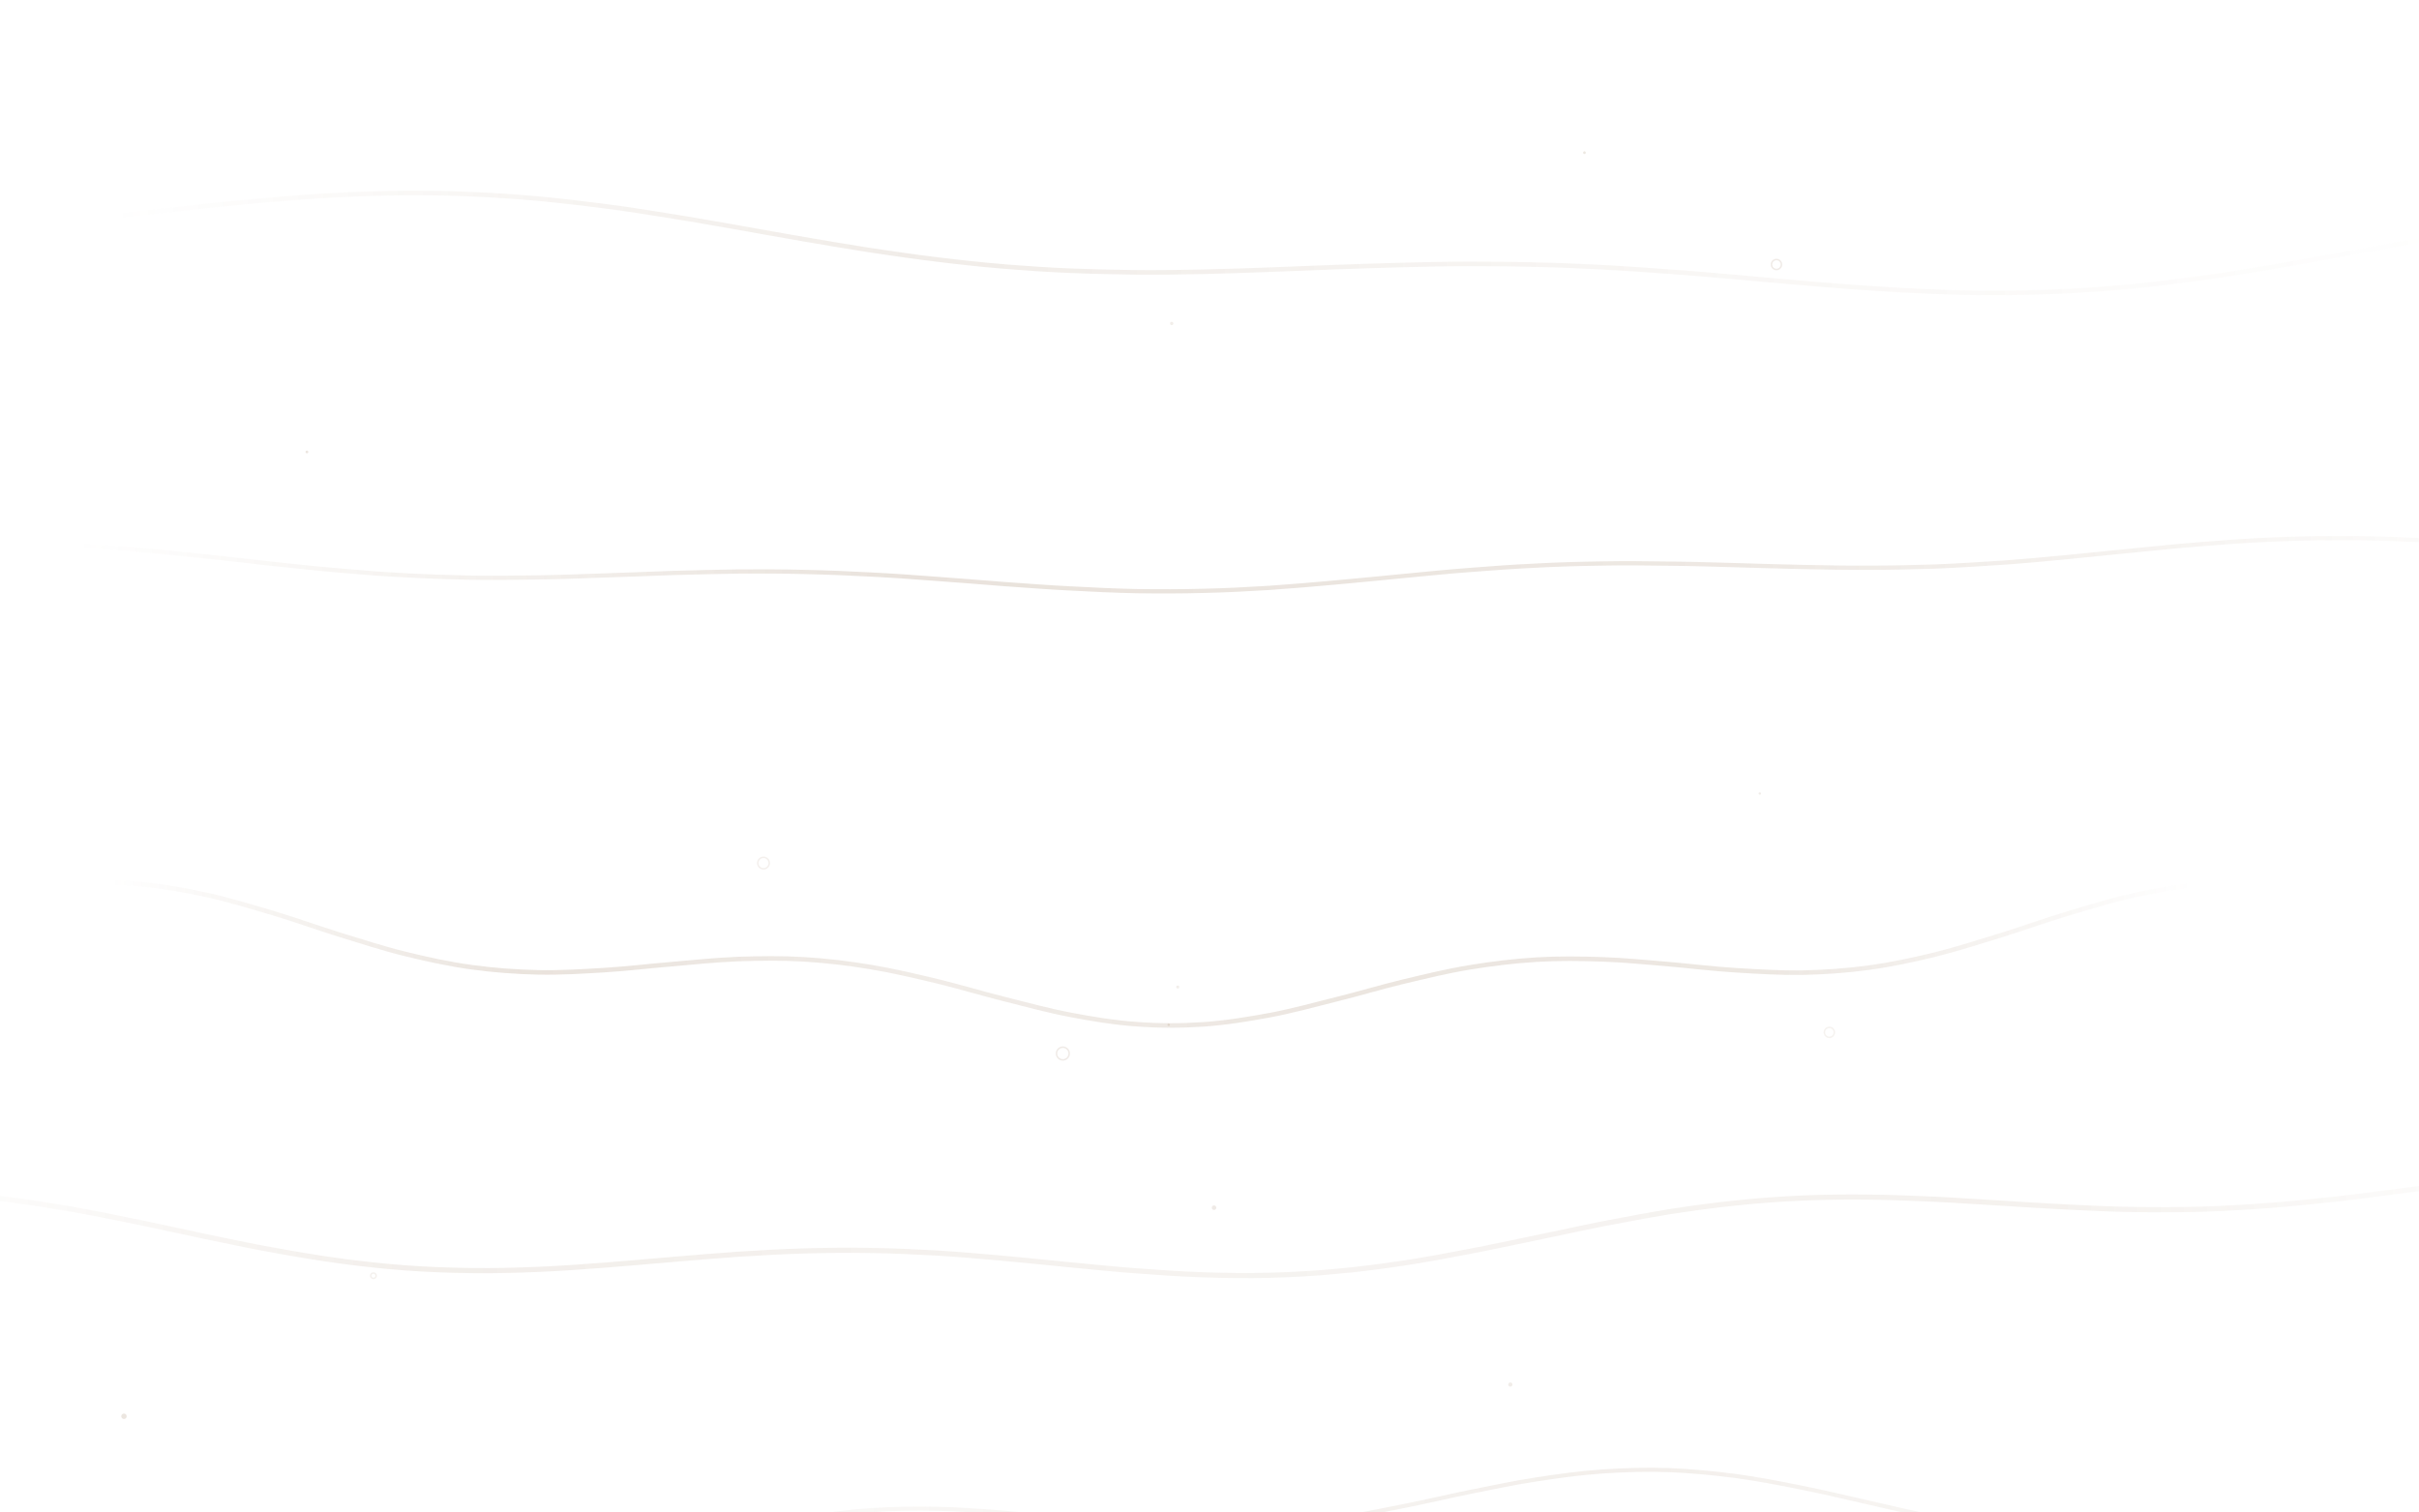
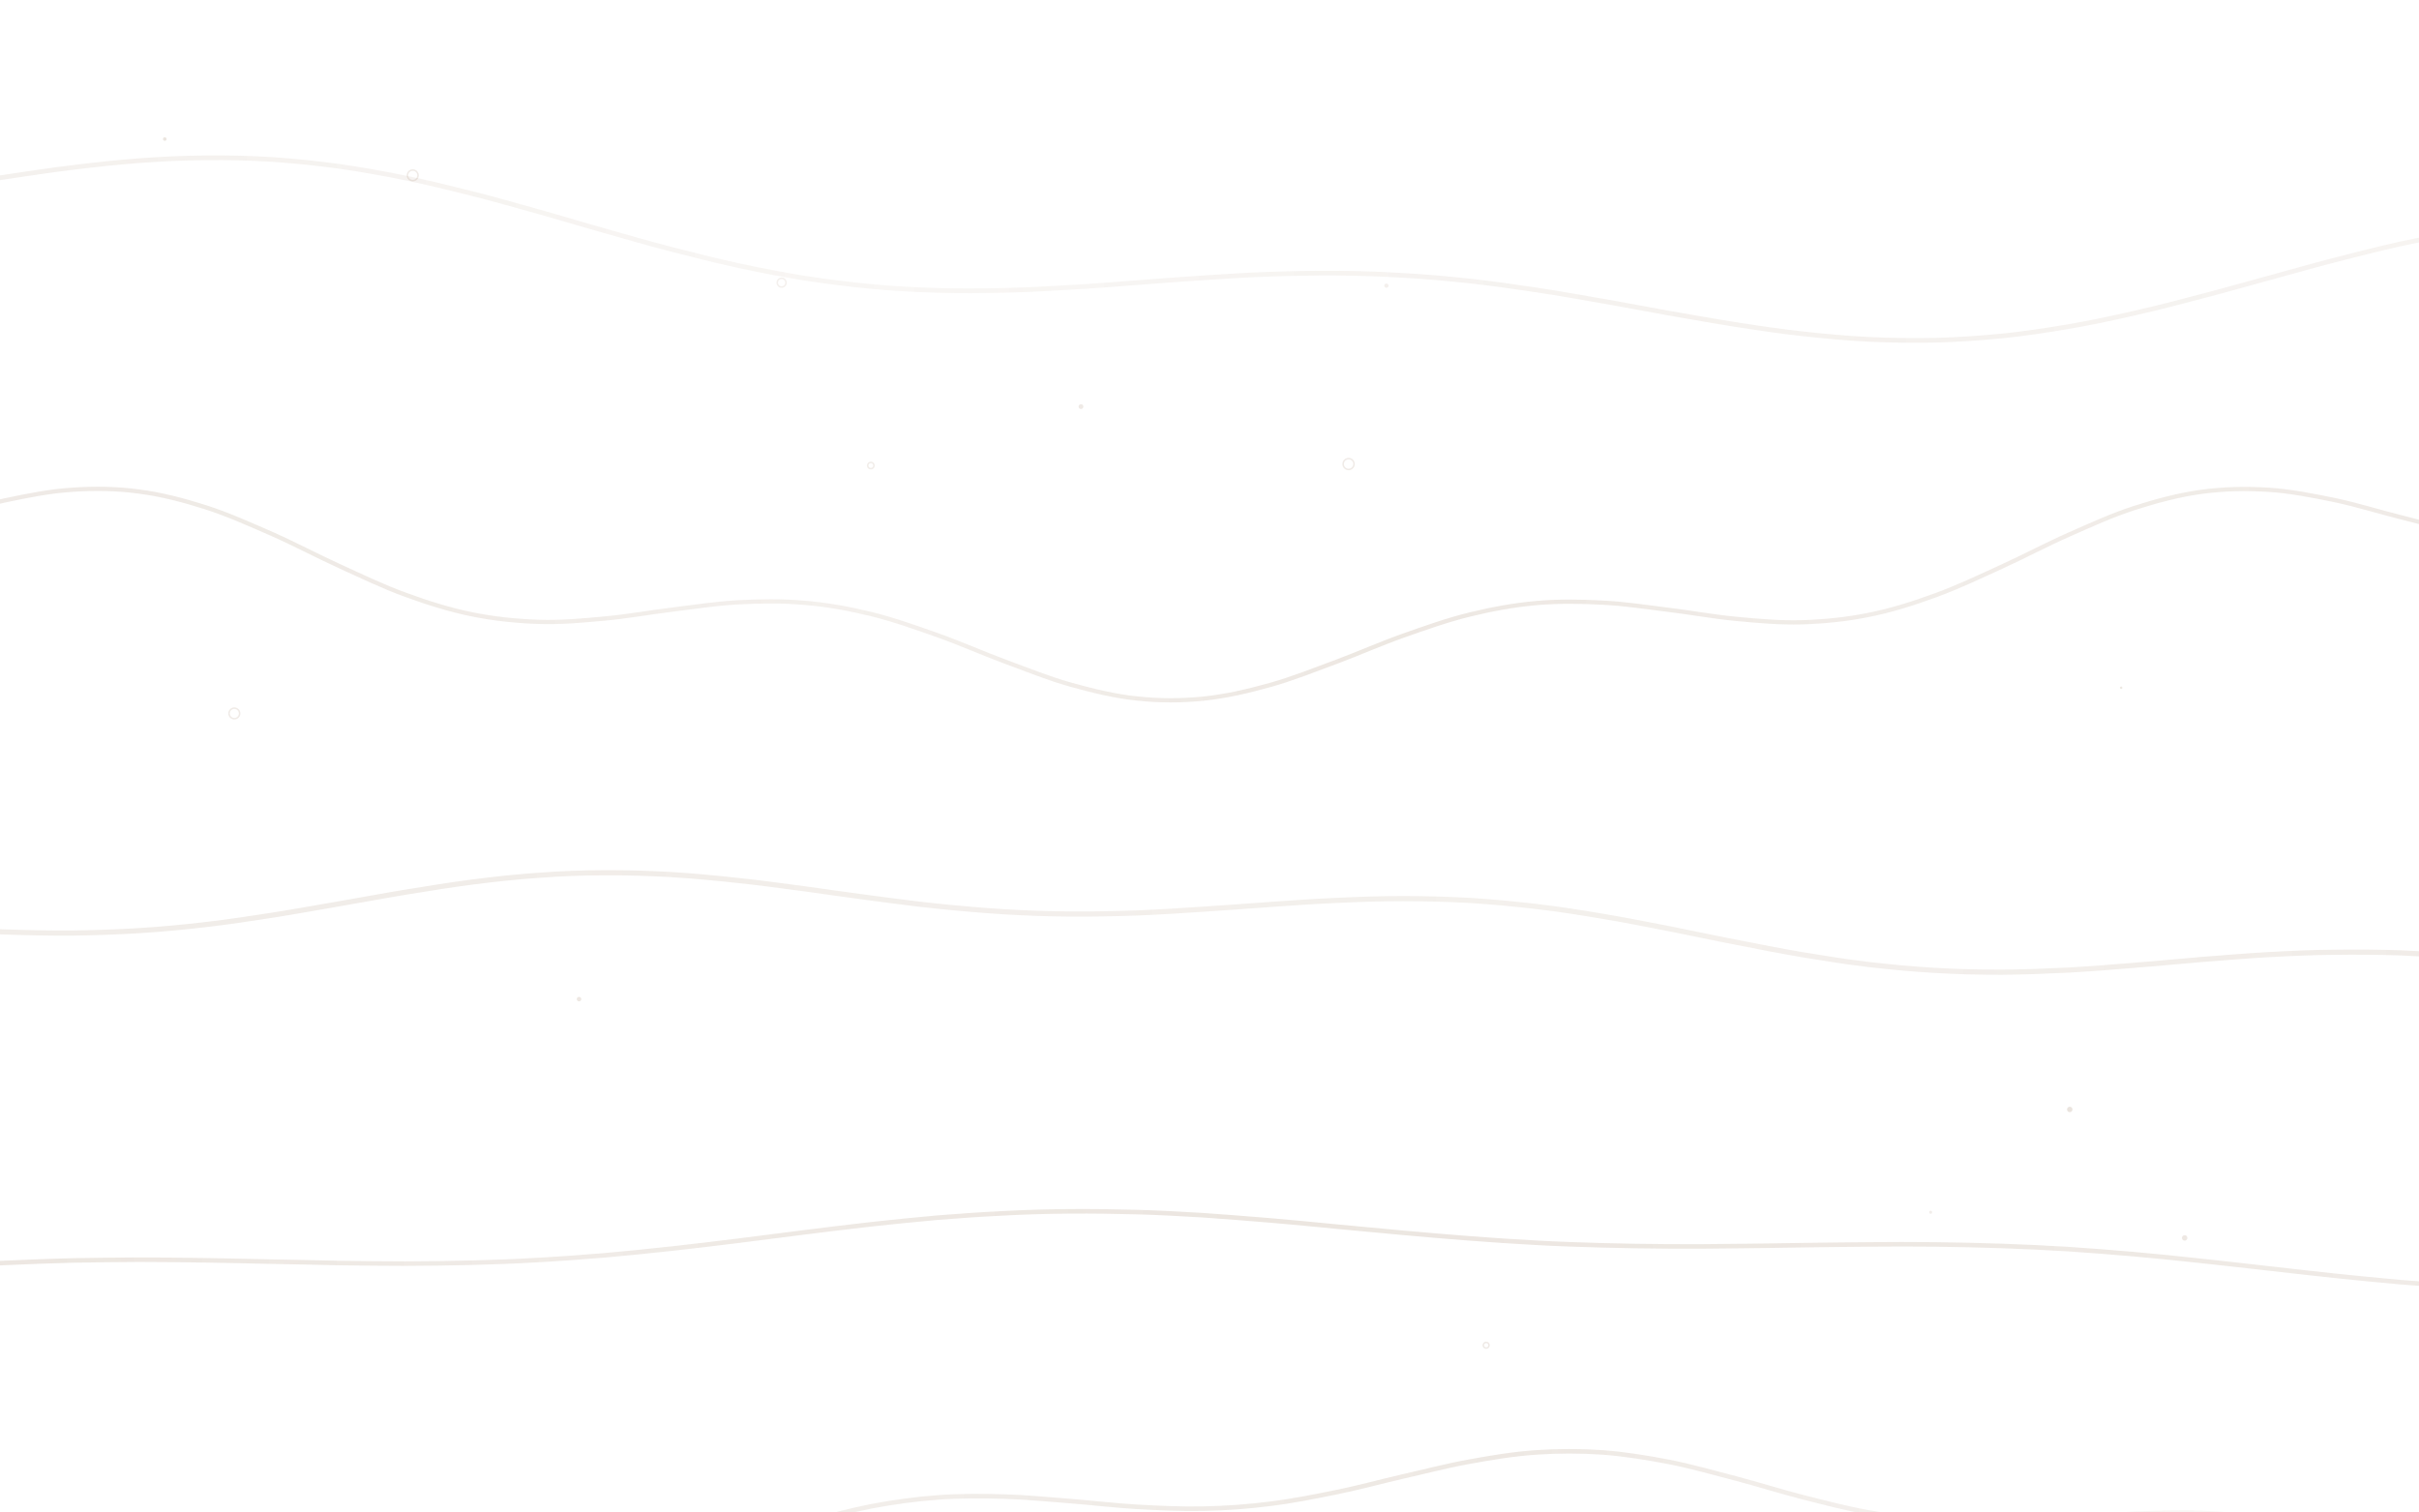
<svg xmlns="http://www.w3.org/2000/svg" width="1600" height="1000" viewBox="0 0 1600 1000" fill="none">
  <defs>
    <linearGradient id="gl0" gradientUnits="userSpaceOnUse" x1="61" y1="0" x2="1741" y2="0">
-       <stop offset="0.000" stop-color="#8d6a48" stop-opacity="0.00" />
-       <stop offset="0.250" stop-color="#8d6a48" stop-opacity="0.49" />
-       <stop offset="0.500" stop-color="#8d6a48" stop-opacity="0.82" />
-       <stop offset="0.750" stop-color="#8d6a48" stop-opacity="0.66" />
-       <stop offset="1.000" stop-color="#8d6a48" stop-opacity="0.00" />
+       <stop offset="0.000" stop-color="#8d6a48" stop-opacity="0.21" />
+       <stop offset="0.250" stop-color="#8d6a48" stop-opacity="0.87" />
+       <stop offset="0.500" stop-color="#8d6a48" stop-opacity="0.76" />
+       <stop offset="0.750" stop-color="#8d6a48" stop-opacity="0.74" />
+       <stop offset="1.000" stop-color="#8d6a48" stop-opacity="0.72" />
    </linearGradient>
-     <linearGradient id="gl1" gradientUnits="userSpaceOnUse" x1="73" y1="0" x2="1650" y2="0">
-       <stop offset="0.000" stop-color="#8d6a48" stop-opacity="0.00" />
-       <stop offset="0.333" stop-color="#8d6a48" stop-opacity="0.83" />
-       <stop offset="0.667" stop-color="#8d6a48" stop-opacity="0.36" />
-       <stop offset="1.000" stop-color="#8d6a48" stop-opacity="0.00" />
+     <linearGradient id="gl1" gradientUnits="userSpaceOnUse" x1="17" y1="0" x2="1741" y2="0">
+       <stop offset="0.000" stop-color="#8d6a48" stop-opacity="0.94" />
+       <stop offset="0.333" stop-color="#8d6a48" stop-opacity="0.56" />
+       <stop offset="0.667" stop-color="#8d6a48" stop-opacity="0.92" />
+       <stop offset="1.000" stop-color="#8d6a48" stop-opacity="0.69" />
    </linearGradient>
-     <linearGradient id="gl2" gradientUnits="userSpaceOnUse" x1="50" y1="0" x2="1706" y2="0">
-       <stop offset="0.000" stop-color="#8d6a48" stop-opacity="0.00" />
-       <stop offset="0.333" stop-color="#8d6a48" stop-opacity="0.96" />
-       <stop offset="0.667" stop-color="#8d6a48" stop-opacity="0.76" />
-       <stop offset="1.000" stop-color="#8d6a48" stop-opacity="0.00" />
+     <linearGradient id="gl2" gradientUnits="userSpaceOnUse" x1="-136" y1="0" x2="1599" y2="0">
+       <stop offset="0.000" stop-color="#8d6a48" stop-opacity="0.84" />
+       <stop offset="0.200" stop-color="#8d6a48" stop-opacity="0.86" />
+       <stop offset="0.400" stop-color="#8d6a48" stop-opacity="0.61" />
+       <stop offset="0.600" stop-color="#8d6a48" stop-opacity="0.99" />
+       <stop offset="0.800" stop-color="#8d6a48" stop-opacity="0.76" />
+       <stop offset="1.000" stop-color="#8d6a48" stop-opacity="0.85" />
    </linearGradient>
-     <linearGradient id="gl3" gradientUnits="userSpaceOnUse" x1="73" y1="0" x2="1450" y2="0">
-       <stop offset="0.000" stop-color="#8d6a48" stop-opacity="0.00" />
-       <stop offset="0.200" stop-color="#8d6a48" stop-opacity="0.98" />
-       <stop offset="0.400" stop-color="#8d6a48" stop-opacity="0.66" />
-       <stop offset="0.600" stop-color="#8d6a48" stop-opacity="0.89" />
-       <stop offset="0.800" stop-color="#8d6a48" stop-opacity="0.82" />
-       <stop offset="1.000" stop-color="#8d6a48" stop-opacity="0.00" />
+     <linearGradient id="gl3" gradientUnits="userSpaceOnUse" x1="-76" y1="0" x2="1713" y2="0">
+       <stop offset="0.000" stop-color="#8d6a48" stop-opacity="0.78" />
+       <stop offset="0.200" stop-color="#8d6a48" stop-opacity="0.82" />
+       <stop offset="0.400" stop-color="#8d6a48" stop-opacity="0.71" />
+       <stop offset="0.600" stop-color="#8d6a48" stop-opacity="0.66" />
+       <stop offset="0.800" stop-color="#8d6a48" stop-opacity="0.73" />
+       <stop offset="1.000" stop-color="#8d6a48" stop-opacity="0.88" />
    </linearGradient>
-     <linearGradient id="gl4" gradientUnits="userSpaceOnUse" x1="-76" y1="0" x2="1713" y2="0">
-       <stop offset="0.000" stop-color="#8d6a48" stop-opacity="0.00" />
-       <stop offset="0.200" stop-color="#8d6a48" stop-opacity="0.74" />
-       <stop offset="0.400" stop-color="#8d6a48" stop-opacity="0.58" />
-       <stop offset="0.600" stop-color="#8d6a48" stop-opacity="0.51" />
-       <stop offset="0.800" stop-color="#8d6a48" stop-opacity="0.61" />
-       <stop offset="1.000" stop-color="#8d6a48" stop-opacity="0.00" />
+     <linearGradient id="gl4" gradientUnits="userSpaceOnUse" x1="-116" y1="0" x2="1787" y2="0">
+       <stop offset="0.000" stop-color="#8d6a48" stop-opacity="0.91" />
+       <stop offset="0.250" stop-color="#8d6a48" stop-opacity="0.69" />
+       <stop offset="0.500" stop-color="#8d6a48" stop-opacity="0.89" />
+       <stop offset="0.750" stop-color="#8d6a48" stop-opacity="0.79" />
+       <stop offset="1.000" stop-color="#8d6a48" stop-opacity="0.63" />
    </linearGradient>
-     <linearGradient id="gl5" gradientUnits="userSpaceOnUse" x1="87" y1="0" x2="1587" y2="0">
-       <stop offset="0.000" stop-color="#8d6a48" stop-opacity="0.00" />
-       <stop offset="0.333" stop-color="#8d6a48" stop-opacity="0.49" />
-       <stop offset="0.667" stop-color="#8d6a48" stop-opacity="0.98" />
-       <stop offset="1.000" stop-color="#8d6a48" stop-opacity="0.00" />
+     <linearGradient id="gl5" gradientUnits="userSpaceOnUse" x1="66" y1="0" x2="1464" y2="0">
+       <stop offset="0.000" stop-color="#8d6a48" stop-opacity="0.95" />
+       <stop offset="0.333" stop-color="#8d6a48" stop-opacity="0.61" />
+       <stop offset="0.667" stop-color="#8d6a48" stop-opacity="0.85" />
+       <stop offset="1.000" stop-color="#8d6a48" stop-opacity="0.30" />
    </linearGradient>
  </defs>
  <g stroke-linecap="round" stroke-linejoin="round">
-     <path d="M -40.0 -64.1C -32.7 -63.6 -10.7 -62.3 4.0 -60.9C 18.7 -59.6 33.3 -57.2 48.0 -56.0C 62.7 -54.7 77.3 -53.2 92.0 -53.3C 106.7 -53.4 121.3 -54.2 136.0 -56.4C 150.7 -58.6 165.3 -62.1 180.0 -66.4C 194.7 -70.6 209.3 -76.4 224.0 -81.9C 238.7 -87.4 253.3 -93.9 268.0 -99.3C 282.7 -104.6 297.3 -110.1 312.0 -113.9C 326.7 -117.8 341.3 -120.8 356.0 -122.2C 370.7 -123.6 385.3 -123.5 400.0 -122.5C 414.7 -121.5 429.3 -118.7 444.0 -116.0C 458.7 -113.2 473.3 -109.2 488.0 -106.0C 502.7 -102.8 517.3 -99.1 532.0 -96.8C 546.7 -94.5 561.3 -92.7 576.0 -92.1C 590.7 -91.5 605.3 -92.2 620.0 -93.4C 634.7 -94.6 649.3 -97.2 664.0 -99.6C 678.7 -101.9 693.3 -105.1 708.0 -107.2C 722.7 -109.3 737.3 -111.6 752.0 -112.2C 766.7 -112.8 781.3 -112.6 796.0 -110.8C 810.7 -109.1 825.3 -105.9 840.0 -101.9C 854.7 -97.8 869.3 -92.1 884.0 -86.5C 898.7 -80.9 913.3 -74.1 928.0 -68.3C 942.7 -62.5 957.3 -56.4 972.0 -51.8C 986.7 -47.3 1001.3 -43.3 1016.0 -40.9C 1030.7 -38.5 1045.3 -37.5 1060.0 -37.3C 1074.7 -37.2 1089.3 -38.7 1104.0 -40.2C 1118.7 -41.7 1133.3 -44.4 1148.0 -46.3C 1162.7 -48.2 1177.3 -50.5 1192.0 -51.5C 1206.7 -52.5 1221.3 -53.0 1236.0 -52.2C 1250.7 -51.4 1265.3 -49.4 1280.0 -46.7C 1294.7 -44.1 1309.3 -40.0 1324.0 -36.3C 1338.7 -32.5 1353.3 -27.8 1368.0 -24.2C 1382.7 -20.7 1397.3 -16.9 1412.0 -14.9C 1426.7 -12.9 1441.3 -11.6 1456.0 -12.0C 1470.7 -12.4 1485.3 -14.3 1500.0 -17.2C 1514.7 -20.1 1529.3 -24.8 1544.0 -29.5C 1558.7 -34.2 1573.3 -40.3 1588.0 -45.5C 1602.7 -50.7 1624.7 -58.2 1632.0 -60.7" stroke="url(#gl0)" stroke-opacity="0.12" stroke-width="2.7" />
-     <path d="M -40.0 152.8C -32.7 152.3 -10.7 151.0 4.0 149.9C 18.7 148.7 33.3 147.3 48.0 145.9C 62.7 144.4 77.3 142.8 92.0 141.2C 106.7 139.6 121.3 137.9 136.0 136.3C 150.7 134.8 165.3 133.3 180.0 132.1C 194.7 130.8 209.3 129.7 224.0 129.0C 238.7 128.3 253.3 127.8 268.0 127.7C 282.7 127.6 297.3 127.8 312.0 128.5C 326.7 129.1 341.3 130.1 356.0 131.4C 370.7 132.8 385.3 134.5 400.0 136.4C 414.7 138.3 429.3 140.6 444.0 143.0C 458.7 145.3 473.3 148.0 488.0 150.5C 502.7 153.1 517.3 155.8 532.0 158.3C 546.7 160.8 561.3 163.3 576.0 165.6C 590.7 167.8 605.3 169.9 620.0 171.7C 634.7 173.5 649.3 175.1 664.0 176.3C 678.7 177.5 693.3 178.5 708.0 179.1C 722.7 179.7 737.3 180.0 752.0 180.2C 766.7 180.3 781.3 180.1 796.0 179.8C 810.7 179.5 825.3 178.9 840.0 178.4C 854.7 177.9 869.3 177.2 884.0 176.7C 898.7 176.2 913.3 175.6 928.0 175.3C 942.7 174.9 957.3 174.6 972.0 174.6C 986.7 174.6 1001.3 174.7 1016.0 175.1C 1030.7 175.4 1045.3 176.0 1060.0 176.8C 1074.7 177.6 1089.3 178.6 1104.0 179.7C 1118.7 180.7 1133.3 182.1 1148.0 183.3C 1162.7 184.6 1177.3 186.0 1192.0 187.2C 1206.7 188.4 1221.3 189.7 1236.0 190.6C 1250.7 191.6 1265.3 192.5 1280.0 193.0C 1294.7 193.6 1309.3 193.9 1324.0 193.8C 1338.7 193.7 1353.3 193.3 1368.0 192.6C 1382.7 191.8 1397.3 190.7 1412.0 189.3C 1426.7 187.8 1441.3 186.0 1456.0 184.0C 1470.7 182.0 1485.3 179.6 1500.0 177.1C 1514.7 174.7 1529.3 172.0 1544.0 169.3C 1558.7 166.7 1573.3 163.8 1588.0 161.2C 1602.7 158.6 1624.7 154.9 1632.0 153.6" stroke="url(#gl1)" stroke-opacity="0.15" stroke-width="3.0" />
-     <path d="M -40.0 360.2C -32.7 360.1 -10.7 359.5 4.0 359.6C 18.7 359.7 33.3 360.1 48.0 360.8C 62.7 361.5 77.3 362.5 92.0 363.8C 106.7 365.0 121.3 366.6 136.0 368.1C 150.7 369.6 165.3 371.4 180.0 373.0C 194.7 374.5 209.3 376.2 224.0 377.4C 238.7 378.7 253.3 379.9 268.0 380.6C 282.7 381.4 297.3 381.9 312.0 382.2C 326.7 382.4 341.3 382.2 356.0 382.0C 370.7 381.8 385.3 381.2 400.0 380.7C 414.7 380.3 429.3 379.6 444.0 379.1C 458.7 378.7 473.3 378.3 488.0 378.1C 502.7 378.0 517.3 378.0 532.0 378.4C 546.7 378.7 561.3 379.3 576.0 380.1C 590.7 380.8 605.3 381.9 620.0 383.0C 634.7 384.0 649.3 385.3 664.0 386.4C 678.7 387.4 693.3 388.6 708.0 389.3C 722.7 390.1 737.3 390.8 752.0 391.1C 766.7 391.3 781.3 391.3 796.0 390.9C 810.7 390.6 825.3 389.8 840.0 388.9C 854.7 387.9 869.3 386.6 884.0 385.3C 898.7 384.0 913.3 382.5 928.0 381.1C 942.7 379.7 957.3 378.2 972.0 377.1C 986.7 375.9 1001.3 374.9 1016.0 374.2C 1030.7 373.4 1045.3 373.0 1060.0 372.8C 1074.7 372.5 1089.3 372.7 1104.0 372.9C 1118.7 373.0 1133.3 373.5 1148.0 373.9C 1162.7 374.3 1177.3 374.8 1192.0 375.1C 1206.7 375.4 1221.3 375.7 1236.0 375.6C 1250.7 375.6 1265.3 375.3 1280.0 374.8C 1294.7 374.2 1309.3 373.3 1324.0 372.3C 1338.7 371.3 1353.3 369.9 1368.0 368.5C 1382.7 367.1 1397.3 365.5 1412.0 364.1C 1426.7 362.7 1441.3 361.1 1456.0 360.0C 1470.7 358.8 1485.3 357.7 1500.0 357.1C 1514.7 356.4 1529.3 356.0 1544.0 356.0C 1558.7 355.9 1573.3 356.2 1588.0 356.8C 1602.7 357.3 1624.7 358.7 1632.0 359.1" stroke="url(#gl2)" stroke-opacity="0.20" stroke-width="2.8" />
-     <path d="M -40.0 596.5C -32.7 595.2 -10.7 590.8 4.0 588.7C 18.7 586.7 33.3 584.7 48.0 584.0C 62.7 583.4 77.3 583.5 92.0 584.9C 106.7 586.2 121.3 588.7 136.0 591.9C 150.7 595.1 165.3 599.6 180.0 603.9C 194.7 608.3 209.3 613.6 224.0 618.2C 238.7 622.7 253.3 627.5 268.0 631.1C 282.7 634.7 297.3 637.9 312.0 639.9C 326.7 641.9 341.3 643.0 356.0 643.3C 370.7 643.6 385.3 642.7 400.0 641.8C 414.7 640.9 429.3 639.1 444.0 637.9C 458.7 636.6 473.3 635.1 488.0 634.5C 502.7 634.0 517.3 633.8 532.0 634.7C 546.7 635.6 561.3 637.3 576.0 639.8C 590.7 642.2 605.3 645.7 620.0 649.2C 634.7 652.8 649.3 657.2 664.0 660.9C 678.7 664.6 693.3 668.6 708.0 671.4C 722.7 674.2 737.3 676.6 752.0 677.6C 766.7 678.7 781.3 678.7 796.0 677.7C 810.7 676.7 825.3 674.3 840.0 671.6C 854.7 668.8 869.3 664.8 884.0 661.1C 898.7 657.5 913.3 653.0 928.0 649.5C 942.7 646.0 957.3 642.4 972.0 640.0C 986.7 637.6 1001.3 635.8 1016.0 634.9C 1030.7 634.0 1045.3 634.2 1060.0 634.7C 1074.7 635.2 1089.3 636.7 1104.0 637.9C 1118.7 639.2 1133.3 641.0 1148.0 641.9C 1162.7 642.8 1177.3 643.7 1192.0 643.5C 1206.7 643.2 1221.3 642.2 1236.0 640.2C 1250.7 638.2 1265.3 635.1 1280.0 631.5C 1294.7 627.8 1309.3 623.1 1324.0 618.6C 1338.7 614.0 1353.3 608.7 1368.0 604.3C 1382.7 599.9 1397.3 595.4 1412.0 592.2C 1426.7 589.0 1441.3 586.4 1456.0 585.0C 1470.7 583.7 1485.3 583.5 1500.0 584.1C 1514.7 584.7 1529.3 586.6 1544.0 588.7C 1558.7 590.8 1573.3 593.9 1588.0 596.4C 1602.7 599.0 1624.7 602.8 1632.0 604.1" stroke="url(#gl3)" stroke-opacity="0.19" stroke-width="3.0" />
-     <path d="M -40.0 789.2C -32.7 789.9 -10.7 791.5 4.0 793.4C 18.7 795.2 33.3 797.6 48.0 800.1C 62.7 802.7 77.3 805.7 92.0 808.7C 106.7 811.7 121.3 815.0 136.0 818.1C 150.7 821.1 165.3 824.3 180.0 826.9C 194.7 829.6 209.3 832.1 224.0 834.1C 238.7 836.1 253.3 837.7 268.0 838.8C 282.7 839.9 297.3 840.4 312.0 840.6C 326.7 840.8 341.3 840.4 356.0 839.8C 370.7 839.2 385.3 838.1 400.0 837.0C 414.7 835.9 429.3 834.5 444.0 833.3C 458.7 832.1 473.3 830.8 488.0 829.8C 502.7 828.9 517.3 828.0 532.0 827.6C 546.7 827.2 561.3 827.0 576.0 827.3C 590.7 827.5 605.3 828.2 620.0 829.0C 634.7 829.9 649.3 831.2 664.0 832.5C 678.7 833.8 693.3 835.4 708.0 836.8C 722.7 838.2 737.3 839.7 752.0 840.8C 766.7 841.9 781.3 842.9 796.0 843.4C 810.7 843.9 825.3 844.1 840.0 843.7C 854.7 843.3 869.3 842.5 884.0 841.1C 898.7 839.8 913.3 837.9 928.0 835.7C 942.7 833.5 957.3 830.7 972.0 827.9C 986.7 825.1 1001.3 821.9 1016.0 818.9C 1030.7 815.9 1045.3 812.6 1060.0 809.7C 1074.7 806.9 1089.3 804.1 1104.0 801.7C 1118.7 799.4 1133.3 797.4 1148.0 795.9C 1162.7 794.3 1177.3 793.3 1192.0 792.6C 1206.7 792.0 1221.3 791.8 1236.0 792.0C 1250.7 792.1 1265.3 792.8 1280.0 793.4C 1294.7 794.1 1309.3 795.2 1324.0 796.0C 1338.7 796.9 1353.3 797.9 1368.0 798.6C 1382.7 799.3 1397.3 800.0 1412.0 800.2C 1426.7 800.4 1441.3 800.4 1456.0 800.0C 1470.7 799.5 1485.3 798.7 1500.0 797.6C 1514.7 796.5 1529.3 795.0 1544.0 793.4C 1558.7 791.8 1573.3 789.8 1588.0 787.9C 1602.7 786.1 1624.7 783.4 1632.0 782.4" stroke="url(#gl4)" stroke-opacity="0.15" stroke-width="3.4" />
-     <path d="M -40.0 1048.6C -32.7 1047.7 -10.7 1044.2 4.0 1042.8C 18.7 1041.4 33.3 1040.6 48.0 1040.4C 62.7 1040.2 77.3 1040.8 92.0 1041.7C 106.7 1042.6 121.3 1044.3 136.0 1045.9C 150.7 1047.6 165.3 1049.8 180.0 1051.4C 194.7 1053.1 209.3 1055.0 224.0 1056.0C 238.7 1057.1 253.3 1057.8 268.0 1057.7C 282.7 1057.6 297.3 1056.8 312.0 1055.2C 326.7 1053.6 341.3 1051.2 356.0 1048.2C 370.7 1045.3 385.3 1041.5 400.0 1037.7C 414.7 1033.9 429.3 1029.5 444.0 1025.4C 458.7 1021.4 473.3 1017.1 488.0 1013.6C 502.7 1010.1 517.3 1006.8 532.0 1004.4C 546.7 1002.0 561.3 1000.1 576.0 999.1C 590.7 998.1 605.3 997.9 620.0 998.2C 634.7 998.5 649.3 999.6 664.0 1000.8C 678.7 1002.0 693.3 1003.8 708.0 1005.3C 722.7 1006.8 737.3 1008.5 752.0 1009.5C 766.7 1010.6 781.3 1011.5 796.0 1011.6C 810.7 1011.7 825.3 1011.2 840.0 1010.0C 854.7 1008.9 869.3 1007.0 884.0 1004.7C 898.7 1002.5 913.3 999.4 928.0 996.5C 942.7 993.6 957.3 990.1 972.0 987.1C 986.7 984.2 1001.3 981.0 1016.0 978.8C 1030.7 976.5 1045.3 974.5 1060.0 973.5C 1074.7 972.5 1089.3 972.1 1104.0 972.6C 1118.7 973.2 1133.3 974.6 1148.0 976.5C 1162.7 978.5 1177.3 981.3 1192.0 984.3C 1206.7 987.2 1221.3 990.8 1236.0 994.1C 1250.7 997.4 1265.3 1001.0 1280.0 1003.8C 1294.7 1006.7 1309.3 1009.5 1324.0 1011.4C 1338.7 1013.4 1353.3 1014.8 1368.0 1015.5C 1382.7 1016.2 1397.3 1016.1 1412.0 1015.6C 1426.7 1015.2 1441.3 1013.9 1456.0 1012.8C 1470.7 1011.6 1485.3 1009.8 1500.0 1008.5C 1514.7 1007.2 1529.3 1005.7 1544.0 1004.9C 1558.7 1004.2 1573.3 1003.7 1588.0 1004.1C 1602.7 1004.5 1624.7 1006.7 1632.0 1007.3" stroke="url(#gl5)" stroke-opacity="0.11" stroke-width="2.7" />
-     <circle cx="1164" cy="525" r="0.8" fill="#8d6a48" fill-opacity="0.12" stroke="none" />
-     <circle cx="703" cy="697" r="4.2" stroke="#8d6a48" stroke-opacity="0.13" fill="none" />
-     <circle cx="779" cy="653" r="1.0" fill="#8d6a48" fill-opacity="0.11" stroke="none" />
-     <circle cx="1048" cy="101" r="0.9" fill="#8d6a48" fill-opacity="0.16" stroke="none" />
-     <circle cx="203" cy="299" r="0.9" fill="#8d6a48" fill-opacity="0.17" stroke="none" />
-     <circle cx="1210" cy="683" r="3.3" stroke="#8d6a48" stroke-opacity="0.08" fill="none" />
-     <circle cx="505" cy="571" r="3.8" stroke="#8d6a48" stroke-opacity="0.10" fill="none" />
-     <circle cx="999" cy="916" r="1.4" fill="#8d6a48" fill-opacity="0.12" stroke="none" />
-     <circle cx="1175" cy="175" r="3.3" stroke="#8d6a48" stroke-opacity="0.13" fill="none" />
-     <circle cx="803" cy="799" r="1.5" fill="#8d6a48" fill-opacity="0.14" stroke="none" />
-     <circle cx="82" cy="937" r="1.8" fill="#8d6a48" fill-opacity="0.17" stroke="none" />
-     <circle cx="247" cy="844" r="1.8" stroke="#8d6a48" stroke-opacity="0.09" fill="none" />
-     <circle cx="775" cy="214" r="1.1" fill="#8d6a48" fill-opacity="0.11" stroke="none" />
-     <circle cx="773" cy="678" r="0.8" fill="#8d6a48" fill-opacity="0.16" stroke="none" />
+     <path d="M -40.0 -60.9C -32.7 -61.0 -10.7 -61.7 4.0 -61.5C 18.7 -61.4 33.3 -60.8 48.0 -60.2C 62.7 -59.6 77.3 -58.7 92.0 -58.0C 106.7 -57.3 121.3 -56.5 136.0 -56.1C 150.7 -55.8 165.3 -55.5 180.0 -55.9C 194.7 -56.2 209.3 -56.9 224.0 -58.2C 238.7 -59.4 253.3 -61.2 268.0 -63.5C 282.7 -65.8 297.3 -68.7 312.0 -71.9C 326.7 -75.1 341.3 -78.9 356.0 -82.7C 370.7 -86.5 385.3 -90.8 400.0 -94.8C 414.7 -98.8 429.3 -103.0 444.0 -106.8C 458.7 -110.5 473.3 -114.2 488.0 -117.2C 502.7 -120.1 517.3 -122.8 532.0 -124.7C 546.7 -126.6 561.3 -127.9 576.0 -128.5C 590.7 -129.0 605.3 -128.9 620.0 -128.1C 634.7 -127.4 649.3 -125.9 664.0 -124.0C 678.7 -122.1 693.3 -119.5 708.0 -116.8C 722.7 -114.1 737.3 -110.8 752.0 -107.8C 766.7 -104.7 781.3 -101.3 796.0 -98.3C 810.7 -95.4 825.3 -92.3 840.0 -89.9C 854.7 -87.4 869.3 -85.1 884.0 -83.4C 898.7 -81.7 913.3 -80.4 928.0 -79.5C 942.7 -78.7 957.3 -78.4 972.0 -78.3C 986.7 -78.3 1001.3 -78.8 1016.0 -79.3C 1030.7 -79.8 1045.3 -80.7 1060.0 -81.4C 1074.7 -82.1 1089.3 -83.0 1104.0 -83.5C 1118.7 -83.9 1133.3 -84.4 1148.0 -84.2C 1162.7 -84.1 1177.3 -83.6 1192.0 -82.6C 1206.7 -81.6 1221.3 -80.0 1236.0 -78.0C 1250.7 -75.9 1265.3 -73.3 1280.0 -70.3C 1294.7 -67.3 1309.3 -63.7 1324.0 -60.0C 1338.7 -56.3 1353.3 -52.1 1368.0 -48.1C 1382.7 -44.1 1397.3 -39.8 1412.0 -36.0C 1426.7 -32.2 1441.3 -28.3 1456.0 -25.1C 1470.7 -21.9 1485.3 -19.0 1500.0 -16.8C 1514.7 -14.6 1529.3 -13.0 1544.0 -12.1C 1558.7 -11.2 1573.3 -11.0 1588.0 -11.4C 1602.7 -11.8 1624.7 -14.2 1632.0 -14.7" stroke="url(#gl0)" stroke-opacity="0.12" stroke-width="2.7" />
+     <path d="M -40.0 123.8C -32.7 122.7 -10.7 119.1 4.0 117.0C 18.7 114.8 33.3 112.6 48.0 110.8C 62.7 109.0 77.3 107.4 92.0 106.3C 106.7 105.2 121.3 104.5 136.0 104.4C 150.7 104.2 165.3 104.6 180.0 105.5C 194.7 106.5 209.3 108.0 224.0 110.0C 238.7 112.1 253.3 114.7 268.0 117.7C 282.7 120.7 297.3 124.3 312.0 128.0C 326.7 131.7 341.3 135.9 356.0 140.0C 370.7 144.1 385.3 148.6 400.0 152.7C 414.7 156.9 429.3 161.1 444.0 164.9C 458.7 168.7 473.3 172.4 488.0 175.6C 502.7 178.8 517.3 181.6 532.0 184.0C 546.7 186.3 561.3 188.1 576.0 189.5C 590.7 190.9 605.3 191.7 620.0 192.1C 634.7 192.6 649.3 192.4 664.0 192.1C 678.7 191.8 693.3 191.0 708.0 190.1C 722.7 189.3 737.3 188.1 752.0 187.0C 766.7 185.9 781.3 184.7 796.0 183.8C 810.7 182.8 825.3 181.9 840.0 181.4C 854.7 180.9 869.3 180.6 884.0 180.7C 898.7 180.8 913.3 181.3 928.0 182.2C 942.7 183.0 957.3 184.3 972.0 185.9C 986.7 187.5 1001.3 189.6 1016.0 191.8C 1030.7 194.0 1045.3 196.6 1060.0 199.2C 1074.7 201.7 1089.3 204.6 1104.0 207.2C 1118.7 209.7 1133.3 212.4 1148.0 214.7C 1162.7 217.0 1177.3 219.2 1192.0 220.8C 1206.7 222.4 1221.3 223.8 1236.0 224.5C 1250.7 225.2 1265.3 225.4 1280.0 225.1C 1294.7 224.7 1309.3 223.7 1324.0 222.3C 1338.7 220.8 1353.3 218.6 1368.0 216.1C 1382.7 213.6 1397.3 210.5 1412.0 207.1C 1426.7 203.8 1441.3 200.0 1456.0 196.1C 1470.7 192.3 1485.3 188.1 1500.0 184.1C 1514.7 180.1 1529.3 175.9 1544.0 172.1C 1558.7 168.3 1573.3 164.6 1588.0 161.3C 1602.7 158.1 1624.7 154.1 1632.0 152.6" stroke="url(#gl1)" stroke-opacity="0.10" stroke-width="3.1" />
+     <path d="M -40.0 342.4C -32.7 340.5 -10.7 334.0 4.0 330.9C 18.7 327.8 33.3 324.9 48.0 324.0C 62.7 323.0 77.3 323.2 92.0 325.2C 106.7 327.1 121.3 330.9 136.0 335.6C 150.7 340.3 165.3 346.9 180.0 353.3C 194.7 359.8 209.3 367.6 224.0 374.3C 238.7 381.0 253.3 388.1 268.0 393.4C 282.7 398.8 297.3 403.4 312.0 406.4C 326.7 409.4 341.3 410.9 356.0 411.4C 370.7 411.9 385.3 410.6 400.0 409.2C 414.7 407.9 429.3 405.2 444.0 403.4C 458.7 401.6 473.3 399.3 488.0 398.5C 502.7 397.7 517.3 397.5 532.0 398.8C 546.7 400.0 561.3 402.6 576.0 406.2C 590.7 409.8 605.3 415.0 620.0 420.2C 634.7 425.4 649.3 431.9 664.0 437.4C 678.7 442.8 693.3 448.8 708.0 452.9C 722.7 457.0 737.3 460.6 752.0 462.1C 766.7 463.7 781.3 463.7 796.0 462.2C 810.7 460.7 825.3 457.3 840.0 453.2C 854.7 449.1 869.3 443.2 884.0 437.8C 898.7 432.3 913.3 425.8 928.0 420.6C 942.7 415.4 957.3 410.2 972.0 406.6C 986.7 403.0 1001.3 400.3 1016.0 399.0C 1030.7 397.7 1045.3 397.9 1060.0 398.7C 1074.7 399.4 1089.3 401.7 1104.0 403.5C 1118.7 405.3 1133.3 408.0 1148.0 409.4C 1162.7 410.8 1177.3 412.1 1192.0 411.7C 1206.7 411.2 1221.3 409.8 1236.0 406.8C 1250.7 403.9 1265.3 399.3 1280.0 393.9C 1294.7 388.6 1309.3 381.6 1324.0 374.9C 1338.7 368.2 1353.3 360.4 1368.0 353.9C 1382.7 347.4 1397.3 340.7 1412.0 336.0C 1426.7 331.3 1441.3 327.4 1456.0 325.4C 1470.7 323.4 1485.3 323.1 1500.0 324.0C 1514.7 324.9 1529.3 327.8 1544.0 330.8C 1558.7 333.9 1573.3 338.5 1588.0 342.2C 1602.7 346.0 1624.7 351.6 1632.0 353.5" stroke="url(#gl2)" stroke-opacity="0.16" stroke-width="2.8" />
+     <path d="M -40.0 614.6C -32.7 614.9 -10.7 616.2 4.0 616.6C 18.7 617.1 33.3 617.4 48.0 617.3C 62.7 617.1 77.3 616.6 92.0 615.7C 106.7 614.8 121.3 613.4 136.0 611.7C 150.7 610.0 165.3 607.8 180.0 605.5C 194.7 603.2 209.3 600.5 224.0 598.0C 238.7 595.5 253.3 592.7 268.0 590.3C 282.7 587.9 297.3 585.5 312.0 583.6C 326.7 581.7 341.3 580.1 356.0 579.1C 370.7 578.0 385.3 577.4 400.0 577.4C 414.7 577.3 429.3 577.8 444.0 578.6C 458.7 579.5 473.3 580.9 488.0 582.5C 502.7 584.0 517.3 586.1 532.0 588.0C 546.7 590.0 561.3 592.2 576.0 594.1C 590.7 596.0 605.3 598.0 620.0 599.5C 634.7 601.0 649.3 602.3 664.0 603.2C 678.7 604.1 693.3 604.6 708.0 604.7C 722.7 604.8 737.3 604.5 752.0 604.0C 766.7 603.4 781.3 602.5 796.0 601.5C 810.7 600.6 825.3 599.4 840.0 598.4C 854.7 597.4 869.3 596.3 884.0 595.7C 898.7 595.0 913.3 594.5 928.0 594.5C 942.7 594.5 957.3 594.9 972.0 595.7C 986.7 596.6 1001.3 598.0 1016.0 599.7C 1030.7 601.4 1045.3 603.7 1060.0 606.2C 1074.7 608.6 1089.3 611.6 1104.0 614.4C 1118.7 617.3 1133.3 620.5 1148.0 623.3C 1162.7 626.2 1177.3 629.1 1192.0 631.6C 1206.7 634.0 1221.3 636.4 1236.0 638.1C 1250.7 639.8 1265.3 641.2 1280.0 642.0C 1294.7 642.9 1309.3 643.2 1324.0 643.2C 1338.7 643.1 1353.3 642.5 1368.0 641.8C 1382.7 641.0 1397.3 639.8 1412.0 638.6C 1426.7 637.5 1441.3 636.0 1456.0 634.8C 1470.7 633.7 1485.3 632.4 1500.0 631.6C 1514.7 630.8 1529.3 630.1 1544.0 630.0C 1558.7 629.8 1573.3 629.9 1588.0 630.4C 1602.7 631.0 1624.7 632.7 1632.0 633.1" stroke="url(#gl3)" stroke-opacity="0.15" stroke-width="3.4" />
+     <path d="M -40.0 837.9C -32.7 837.5 -10.7 836.1 4.0 835.5C 18.7 834.8 33.3 834.3 48.0 833.9C 62.7 833.6 77.3 833.5 92.0 833.4C 106.7 833.4 121.3 833.6 136.0 833.8C 150.7 834.0 165.3 834.4 180.0 834.7C 194.7 834.9 209.3 835.3 224.0 835.6C 238.7 835.8 253.3 836.0 268.0 836.0C 282.7 835.9 297.3 835.8 312.0 835.4C 326.7 835.0 341.3 834.5 356.0 833.6C 370.7 832.8 385.3 831.7 400.0 830.5C 414.7 829.2 429.3 827.7 444.0 826.1C 458.7 824.5 473.3 822.7 488.0 820.9C 502.7 819.1 517.3 817.1 532.0 815.3C 546.7 813.5 561.3 811.6 576.0 810.0C 590.7 808.4 605.3 806.9 620.0 805.6C 634.7 804.4 649.3 803.4 664.0 802.7C 678.7 801.9 693.3 801.5 708.0 801.4C 722.7 801.3 737.3 801.5 752.0 801.9C 766.7 802.3 781.3 803.1 796.0 804.0C 810.7 805.0 825.3 806.2 840.0 807.4C 854.7 808.6 869.3 810.1 884.0 811.5C 898.7 812.8 913.3 814.3 928.0 815.6C 942.7 816.9 957.3 818.2 972.0 819.3C 986.7 820.4 1001.3 821.4 1016.0 822.2C 1030.7 823.0 1045.3 823.5 1060.0 823.9C 1074.7 824.3 1089.3 824.5 1104.0 824.6C 1118.7 824.7 1133.3 824.6 1148.0 824.4C 1162.7 824.3 1177.3 824.0 1192.0 823.8C 1206.7 823.6 1221.3 823.4 1236.0 823.3C 1250.7 823.2 1265.3 823.1 1280.0 823.3C 1294.7 823.5 1309.3 823.8 1324.0 824.3C 1338.7 824.8 1353.3 825.5 1368.0 826.4C 1382.7 827.4 1397.3 828.5 1412.0 829.8C 1426.7 831.1 1441.3 832.6 1456.0 834.2C 1470.7 835.7 1485.3 837.5 1500.0 839.1C 1514.7 840.7 1529.3 842.5 1544.0 844.0C 1558.7 845.5 1573.3 847.0 1588.0 848.3C 1602.7 849.5 1624.7 850.8 1632.0 851.3" stroke="url(#gl4)" stroke-opacity="0.19" stroke-width="3.0" />
+     <path d="M -40.0 1039.2C -32.7 1039.0 -10.7 1039.0 4.0 1037.9C 18.7 1036.9 33.3 1034.7 48.0 1033.0C 62.7 1031.2 77.3 1028.8 92.0 1027.4C 106.7 1025.9 121.3 1024.6 136.0 1024.3C 150.7 1023.9 165.3 1024.4 180.0 1025.5C 194.7 1026.6 209.3 1028.7 224.0 1030.9C 238.7 1033.1 253.3 1036.2 268.0 1038.6C 282.7 1041.0 297.3 1043.7 312.0 1045.2C 326.7 1046.8 341.3 1047.9 356.0 1047.8C 370.7 1047.6 385.3 1046.4 400.0 1044.3C 414.7 1042.1 429.3 1038.6 444.0 1034.8C 458.7 1031.0 473.3 1026.1 488.0 1021.5C 502.7 1017.0 517.3 1011.8 532.0 1007.7C 546.7 1003.5 561.3 999.5 576.0 996.6C 590.7 993.8 605.3 991.8 620.0 990.7C 634.7 989.6 649.3 989.7 664.0 990.1C 678.7 990.5 693.3 992.0 708.0 993.1C 722.7 994.3 737.3 996.0 752.0 996.9C 766.7 997.7 781.3 998.4 796.0 998.1C 810.7 997.8 825.3 996.8 840.0 994.9C 854.7 993.1 869.3 990.2 884.0 987.2C 898.7 984.2 913.3 980.2 928.0 976.8C 942.7 973.5 957.3 969.6 972.0 967.0C 986.7 964.3 1001.3 961.9 1016.0 960.9C 1030.7 959.9 1045.3 959.9 1060.0 960.9C 1074.7 962.0 1089.3 964.4 1104.0 967.2C 1118.7 970.1 1133.3 974.3 1148.0 978.1C 1162.7 982.0 1177.3 986.6 1192.0 990.4C 1206.7 994.1 1221.3 998.0 1236.0 1000.6C 1250.7 1003.3 1265.3 1005.3 1280.0 1006.5C 1294.7 1007.6 1309.3 1007.6 1324.0 1007.3C 1338.7 1007.0 1353.3 1005.7 1368.0 1004.7C 1382.7 1003.8 1397.3 1002.2 1412.0 1001.5C 1426.7 1000.9 1441.3 1000.3 1456.0 1000.9C 1470.7 1001.5 1485.3 1002.8 1500.0 1005.0C 1514.7 1007.2 1529.3 1010.5 1544.0 1014.1C 1558.7 1017.7 1573.3 1022.4 1588.0 1026.6C 1602.7 1030.8 1624.7 1037.2 1632.0 1039.3" stroke="url(#gl5)" stroke-opacity="0.18" stroke-width="3.0" />
+     <circle cx="1445" cy="819" r="1.8" fill="#8d6a48" fill-opacity="0.15" stroke="none" />
+     <circle cx="109" cy="92" r="1.2" fill="#8d6a48" fill-opacity="0.17" stroke="none" />
+     <circle cx="715" cy="269" r="1.6" fill="#8d6a48" fill-opacity="0.14" stroke="none" />
+     <circle cx="892" cy="307" r="3.6" stroke="#8d6a48" stroke-opacity="0.13" fill="none" />
+     <circle cx="383" cy="661" r="1.5" fill="#8d6a48" fill-opacity="0.15" stroke="none" />
+     <circle cx="1403" cy="455" r="0.8" fill="#8d6a48" fill-opacity="0.16" stroke="none" />
+     <circle cx="1277" cy="802" r="1.0" fill="#8d6a48" fill-opacity="0.11" stroke="none" />
+     <circle cx="517" cy="187" r="2.9" stroke="#8d6a48" stroke-opacity="0.10" fill="none" />
+     <circle cx="917" cy="189" r="1.4" fill="#8d6a48" fill-opacity="0.10" stroke="none" />
+     <circle cx="1369" cy="734" r="1.8" fill="#8d6a48" fill-opacity="0.18" stroke="none" />
+     <circle cx="273" cy="116" r="3.5" stroke="#8d6a48" stroke-opacity="0.13" fill="none" />
+     <circle cx="983" cy="890" r="1.9" stroke="#8d6a48" stroke-opacity="0.14" fill="none" />
+     <circle cx="576" cy="308" r="2.1" stroke="#8d6a48" stroke-opacity="0.12" fill="none" />
+     <circle cx="155" cy="472" r="3.5" stroke="#8d6a48" stroke-opacity="0.13" fill="none" />
  </g>
</svg>
